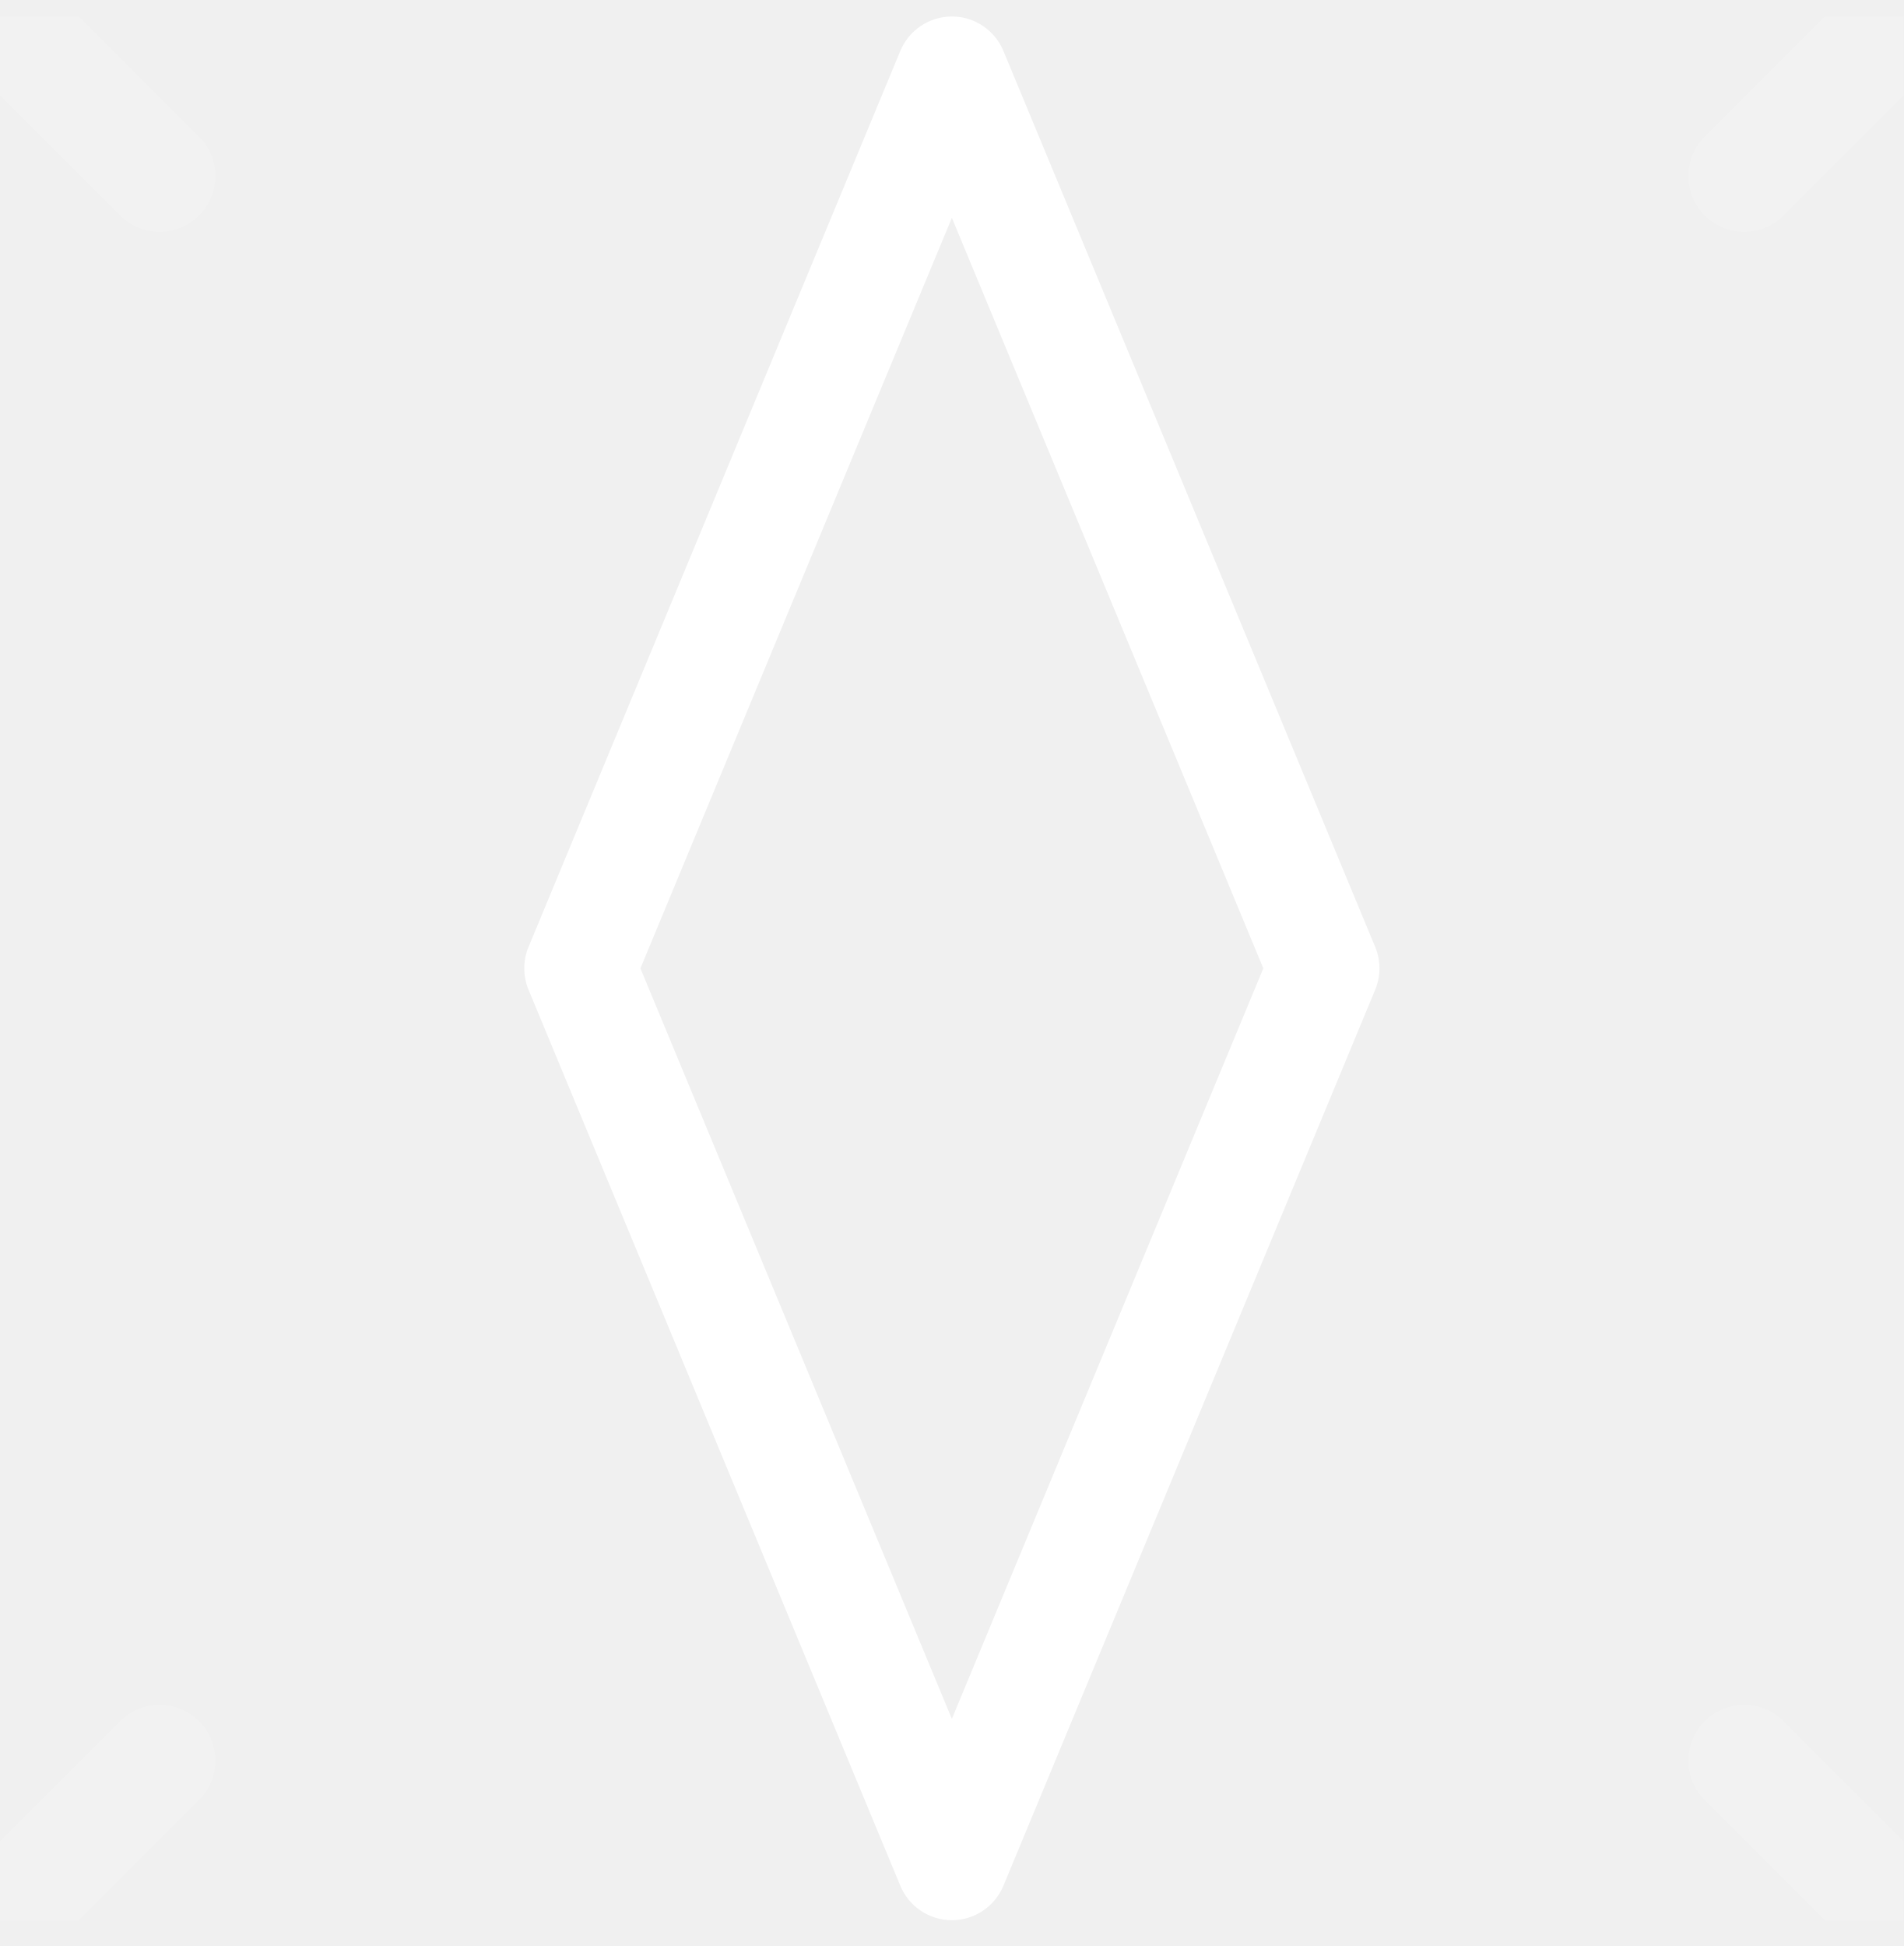
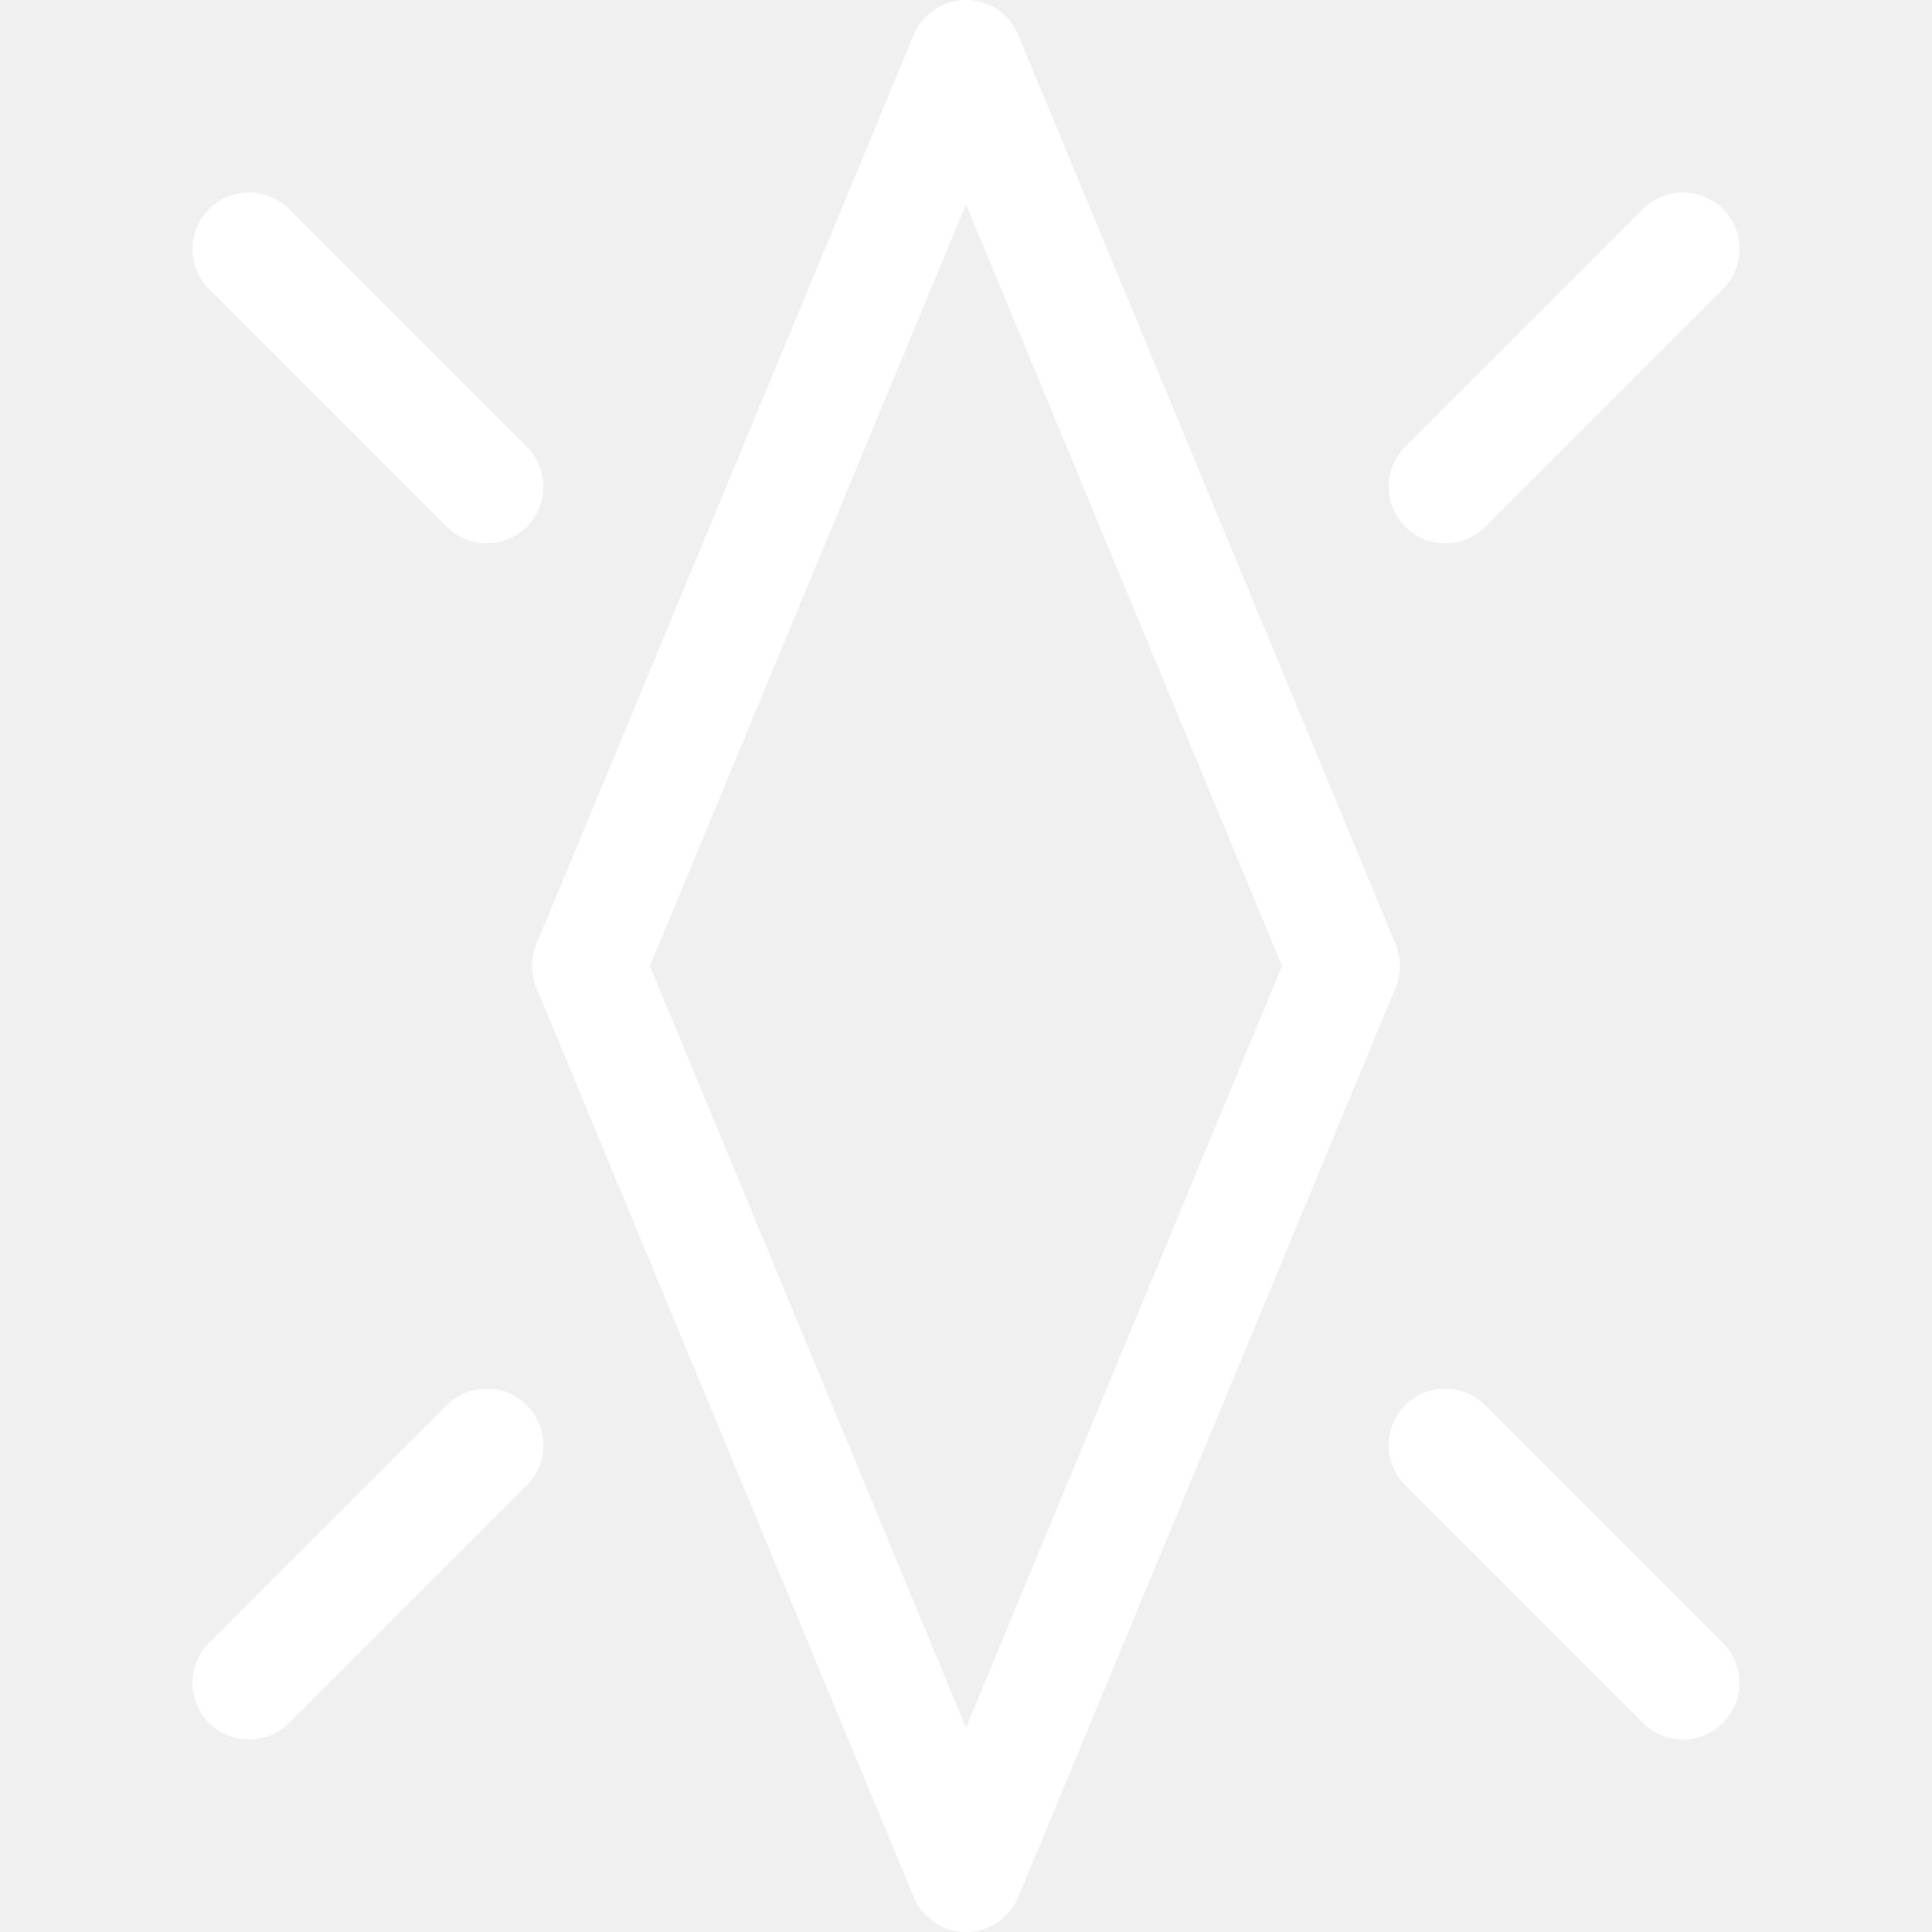
- <svg xmlns="http://www.w3.org/2000/svg" width="45" height="46" viewBox="0 0 45 46" fill="none">
-   <g id="SVG" clip-path="url(#clip0_1_495)">
-     <path id="Vector" d="M32.507 22.385L23.718 1.203C23.513 0.711 23.033 0.39 22.5 0.39C21.967 0.39 21.486 0.711 21.282 1.203L12.493 22.385C12.359 22.708 12.359 23.072 12.493 23.395L21.282 44.577C21.486 45.069 21.967 45.39 22.5 45.39C23.033 45.39 23.513 45.069 23.718 44.577L32.507 23.395C32.641 23.072 32.641 22.708 32.507 22.385ZM22.5 40.632L15.138 22.89L22.5 5.148L29.862 22.89L22.5 40.632Z" fill="white" />
-     <path id="Vector_2" opacity="0.139" d="M4.704 3.229L-0.833 -2.308C-1.348 -2.823 -2.183 -2.823 -2.698 -2.308C-3.213 -1.793 -3.213 -0.958 -2.698 -0.443L2.839 5.094C3.097 5.351 3.434 5.48 3.771 5.48C4.109 5.48 4.446 5.351 4.704 5.094C5.219 4.579 5.219 3.744 4.704 3.229Z" fill="white" />
-     <path id="Vector_3" opacity="0.139" d="M47.698 -2.308C47.183 -2.823 46.348 -2.823 45.834 -2.308L40.296 3.229C39.782 3.744 39.782 4.579 40.296 5.094C40.554 5.351 40.891 5.48 41.228 5.48C41.566 5.48 41.903 5.351 42.161 5.094L47.698 -0.443C48.213 -0.958 48.213 -1.793 47.698 -2.308Z" fill="white" />
-     <path id="Vector_4" opacity="0.139" d="M4.704 40.686C4.189 40.172 3.354 40.172 2.839 40.686L-2.698 46.223C-3.213 46.738 -3.213 47.573 -2.698 48.088C-2.44 48.345 -2.103 48.474 -1.766 48.474C-1.428 48.474 -1.091 48.345 -0.833 48.088L4.704 42.551C5.219 42.036 5.219 41.201 4.704 40.686Z" fill="white" />
-     <path id="Vector_5" opacity="0.139" d="M47.698 46.223L42.161 40.686C41.646 40.172 40.811 40.172 40.296 40.686C39.782 41.201 39.782 42.036 40.296 42.551L45.834 48.088C46.091 48.345 46.428 48.474 46.766 48.474C47.103 48.474 47.441 48.345 47.698 48.088C48.213 47.573 48.213 46.738 47.698 46.223Z" fill="white" />
-   </g>
-   <defs>
-     <clipPath id="clip0_1_495">
-       <rect width="45" height="45" fill="white" transform="translate(0 0.389999)" />
-     </clipPath>
-   </defs>
+ <svg xmlns="http://www.w3.org/2000/svg" viewBox="0 0 512 512" xml:space="preserve">
+   <path d="M369.853,250.251l-100-241C267.53,3.65,262.062,0,255.999,0s-11.531,3.65-13.854,9.251l-100,241    c-1.527,3.681-1.527,7.817,0,11.498l100,241c2.323,5.601,7.791,9.251,13.854,9.251s11.531-3.65,13.854-9.251l100-241    C371.381,258.068,371.381,253.932,369.853,250.251z M255.999,457.861L172.239,256l83.76-201.861L339.759,256L255.999,457.861z" fill="#ffffff" />
+   <path class="diamond-spark spark-1" d="M139.606,118.393l-63-63c-5.858-5.857-15.356-5.857-21.213,0c-5.858,5.858-5.858,15.356,0,21.213l63,63    c2.928,2.929,6.767,4.394,10.606,4.394s7.678-1.465,10.607-4.394C145.465,133.748,145.465,124.25,139.606,118.393z" fill="#ffffff" />
+   <path class="diamond-spark spark-2" d="M456.607,55.393c-5.858-5.857-15.356-5.857-21.213,0l-63,63c-5.858,5.858-5.858,15.356,0,21.213    c2.928,2.929,6.767,4.394,10.606,4.394s7.678-1.465,10.607-4.394l63-63C462.465,70.748,462.465,61.25,456.607,55.393z" fill="#ffffff" />
+   <path class="diamond-spark spark-3" d="M139.606,372.393c-5.858-5.857-15.356-5.857-21.213,0l-63,63c-5.858,5.858-5.858,15.356,0,21.213    C58.322,459.535,62.16,461,65.999,461s7.678-1.465,10.607-4.394l63-63C145.465,387.748,145.465,378.25,139.606,372.393z" fill="#ffffff" />
+   <path class="diamond-spark spark-4" d="M456.607,435.393l-63-63c-5.858-5.857-15.356-5.857-21.213,0c-5.858,5.858-5.858,15.356,0,21.213l63,63    c2.928,2.929,6.767,4.394,10.606,4.394s7.678-1.465,10.607-4.394C462.465,450.748,462.465,441.25,456.607,435.393z" fill="#ffffff" />
</svg>
